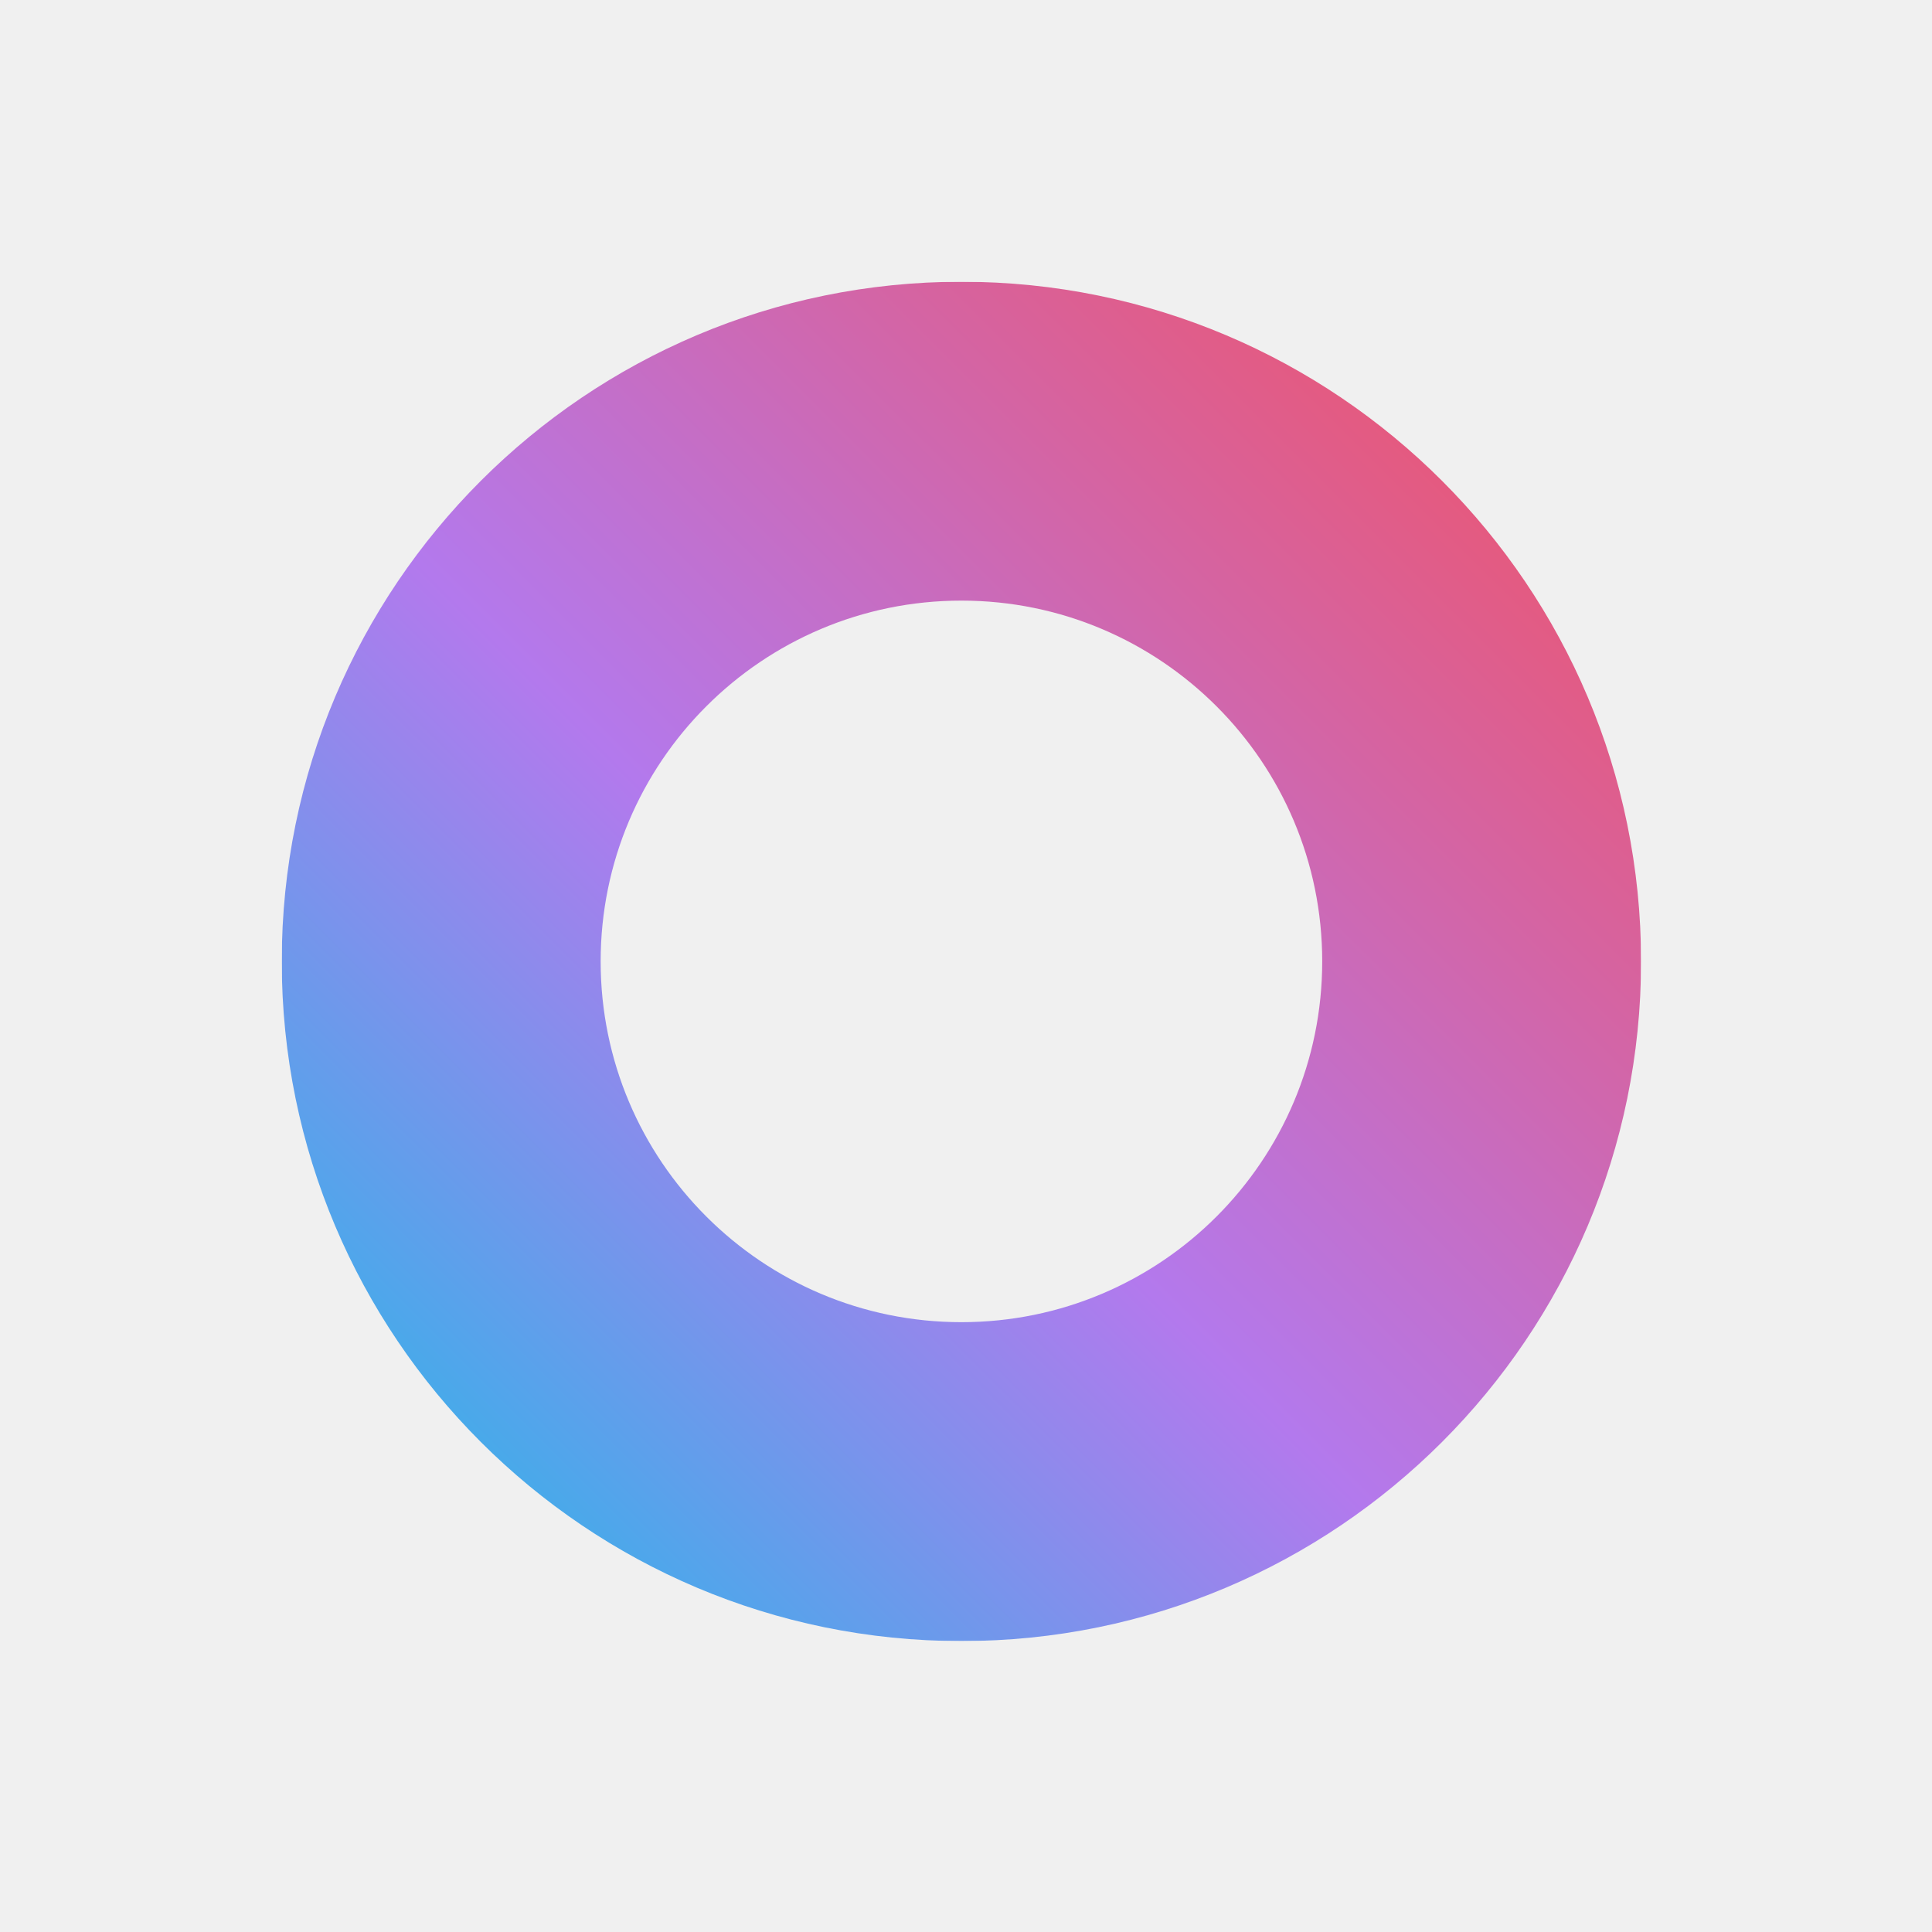
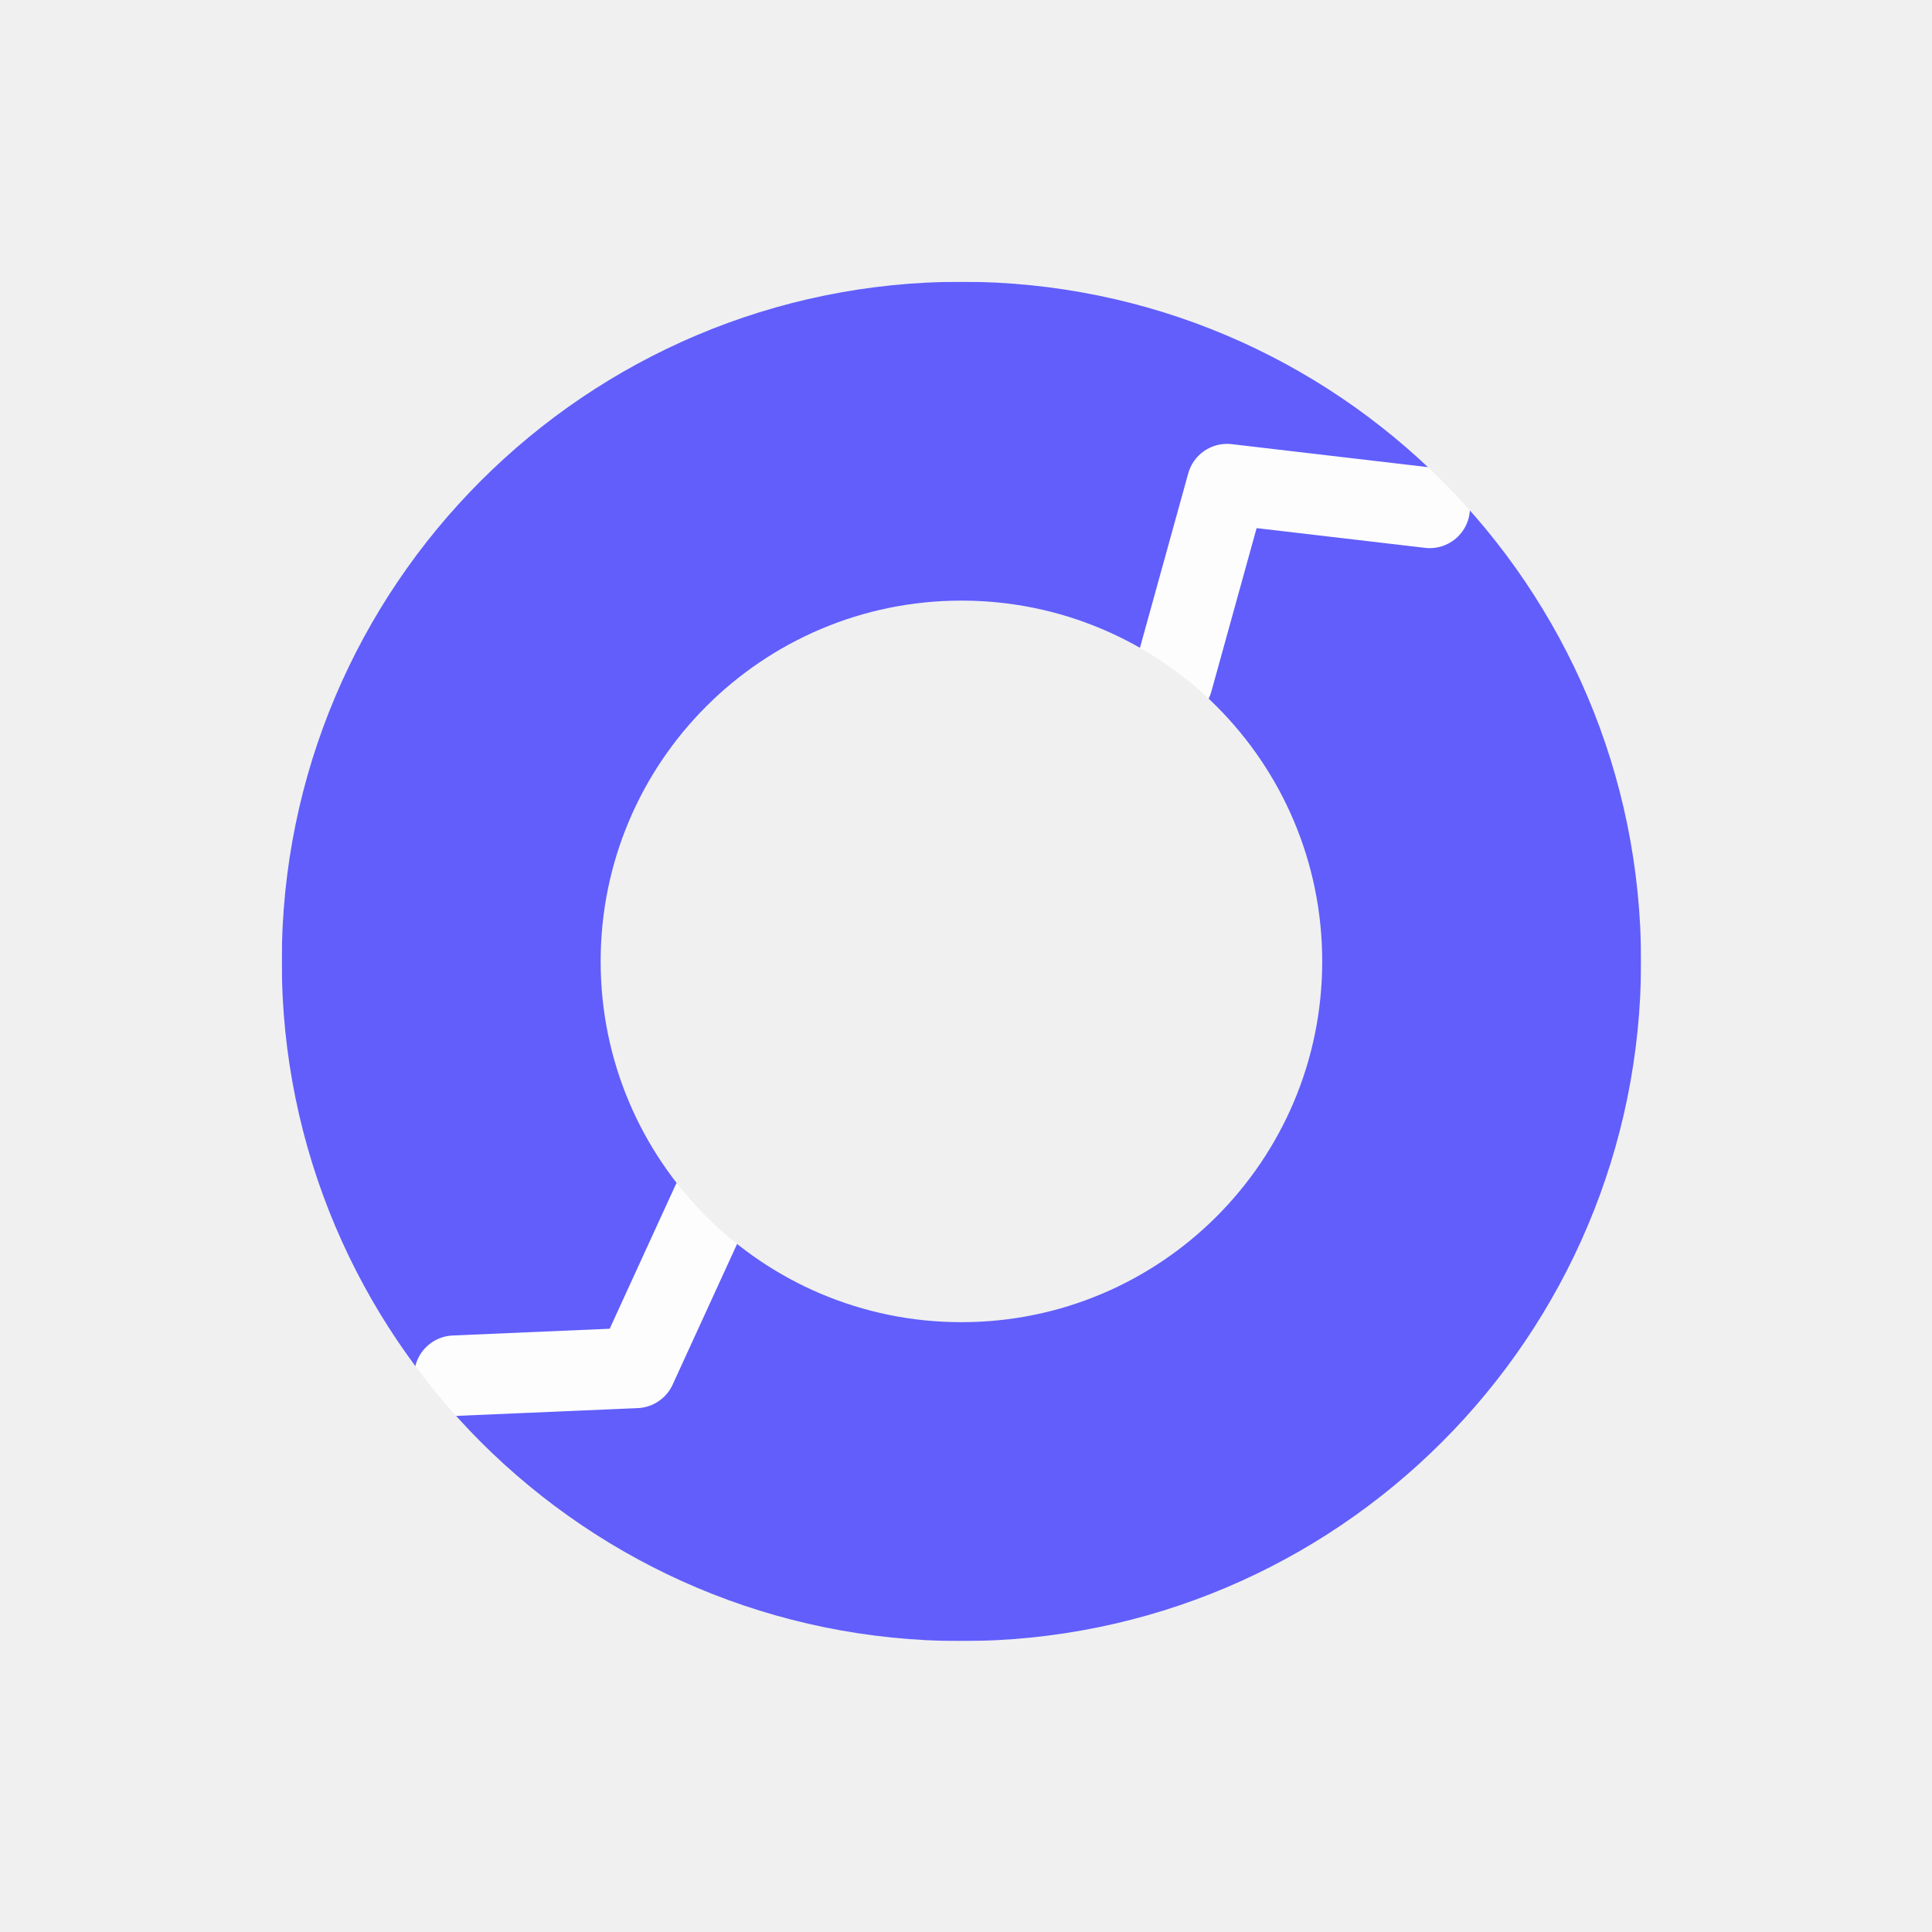
<svg xmlns="http://www.w3.org/2000/svg" width="48" height="48" viewBox="0 0 48 48" fill="none">
-   <mask id="mask0_6_264" style="mask-type:luminance" maskUnits="userSpaceOnUse" x="7" y="7" width="34" height="34">
+   <mask id="mask0_6_277" style="mask-type:luminance" maskUnits="userSpaceOnUse" x="7" y="7" width="34" height="34">
    <path d="M30.225 17.548C28.603 15.926 26.362 14.922 23.886 14.922C21.411 14.922 19.17 15.926 17.548 17.548C15.926 19.169 14.923 21.411 14.923 23.886C14.923 26.361 15.926 28.603 17.548 30.224C19.17 31.846 21.411 32.849 23.886 32.849C26.362 32.849 28.603 31.846 30.225 30.224C31.846 28.603 32.85 26.361 32.85 23.886C32.85 21.41 31.847 19.169 30.225 17.548ZM23.886 7C28.549 7 32.771 8.89 35.827 11.946C38.882 15.002 40.772 19.223 40.772 23.886C40.772 28.549 38.882 32.77 35.827 35.826C32.771 38.882 28.549 40.772 23.886 40.772C19.224 40.772 15.002 38.882 11.946 35.826C8.891 32.77 7 28.549 7 23.886C7 19.223 8.89 15.002 11.946 11.946C15.002 8.89 19.224 7 23.886 7Z" fill="white" />
  </mask>
-   <g mask="url(#mask0_6_264)">
-     <path d="M40.773 7H7V40.772H40.773V7Z" fill="url(#paint0_linear_6_264)" />
+   <g mask="url(#mask0_6_277)">
+     <path d="M40.773 7H7V40.772H40.773V7Z" fill="#615EFC" />
+     <path d="M35.521 12.618L30.485 12.028L29.132 16.915" stroke="#FDFDFD" stroke-width="2" stroke-linecap="round" stroke-linejoin="round" />
+     <path d="M11.29 34.179L15.802 33.985L17.683 29.879" stroke="#FDFDFD" stroke-width="2" stroke-linecap="round" stroke-linejoin="round" />
  </g>
-   <defs>
-     <linearGradient id="paint0_linear_6_264" x1="6.729" y1="41.062" x2="40.765" y2="6.99" gradientUnits="userSpaceOnUse">
-       <stop stop-color="#12C2E9" />
-       <stop offset="0.452" stop-color="#B379ED" />
-       <stop offset="1" stop-color="#F64F59" />
-     </linearGradient>
-   </defs>
</svg>
